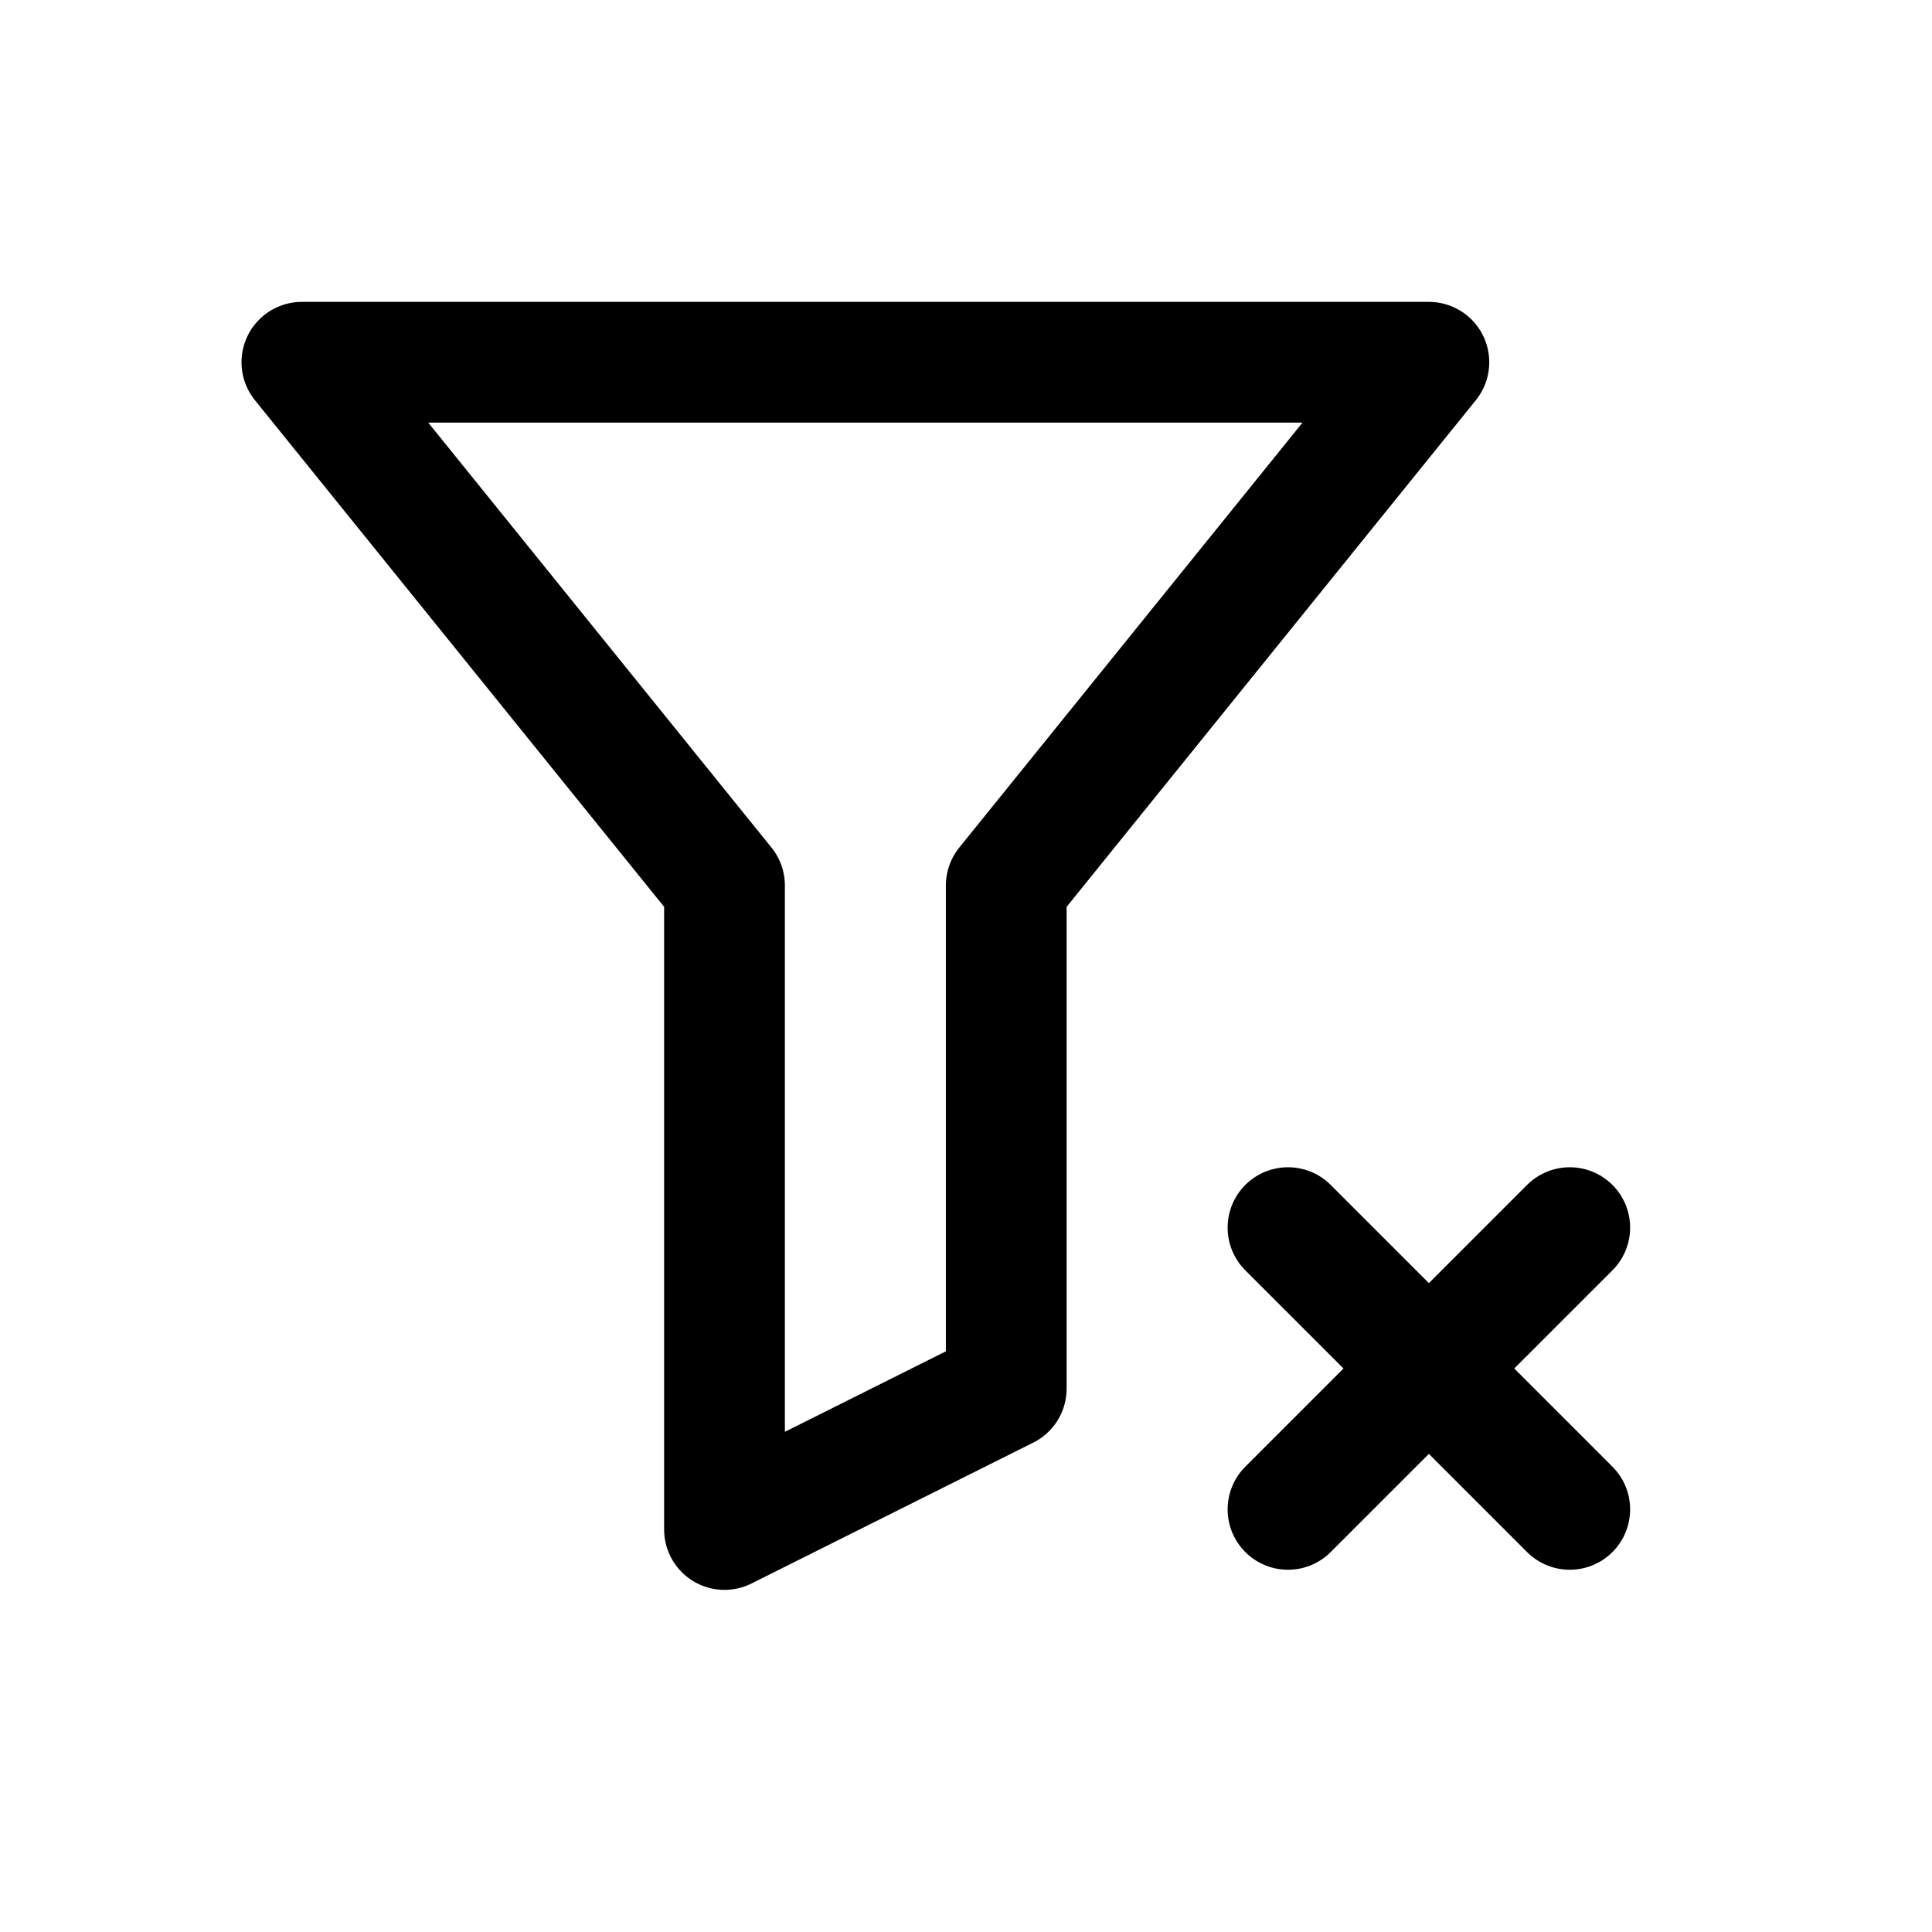
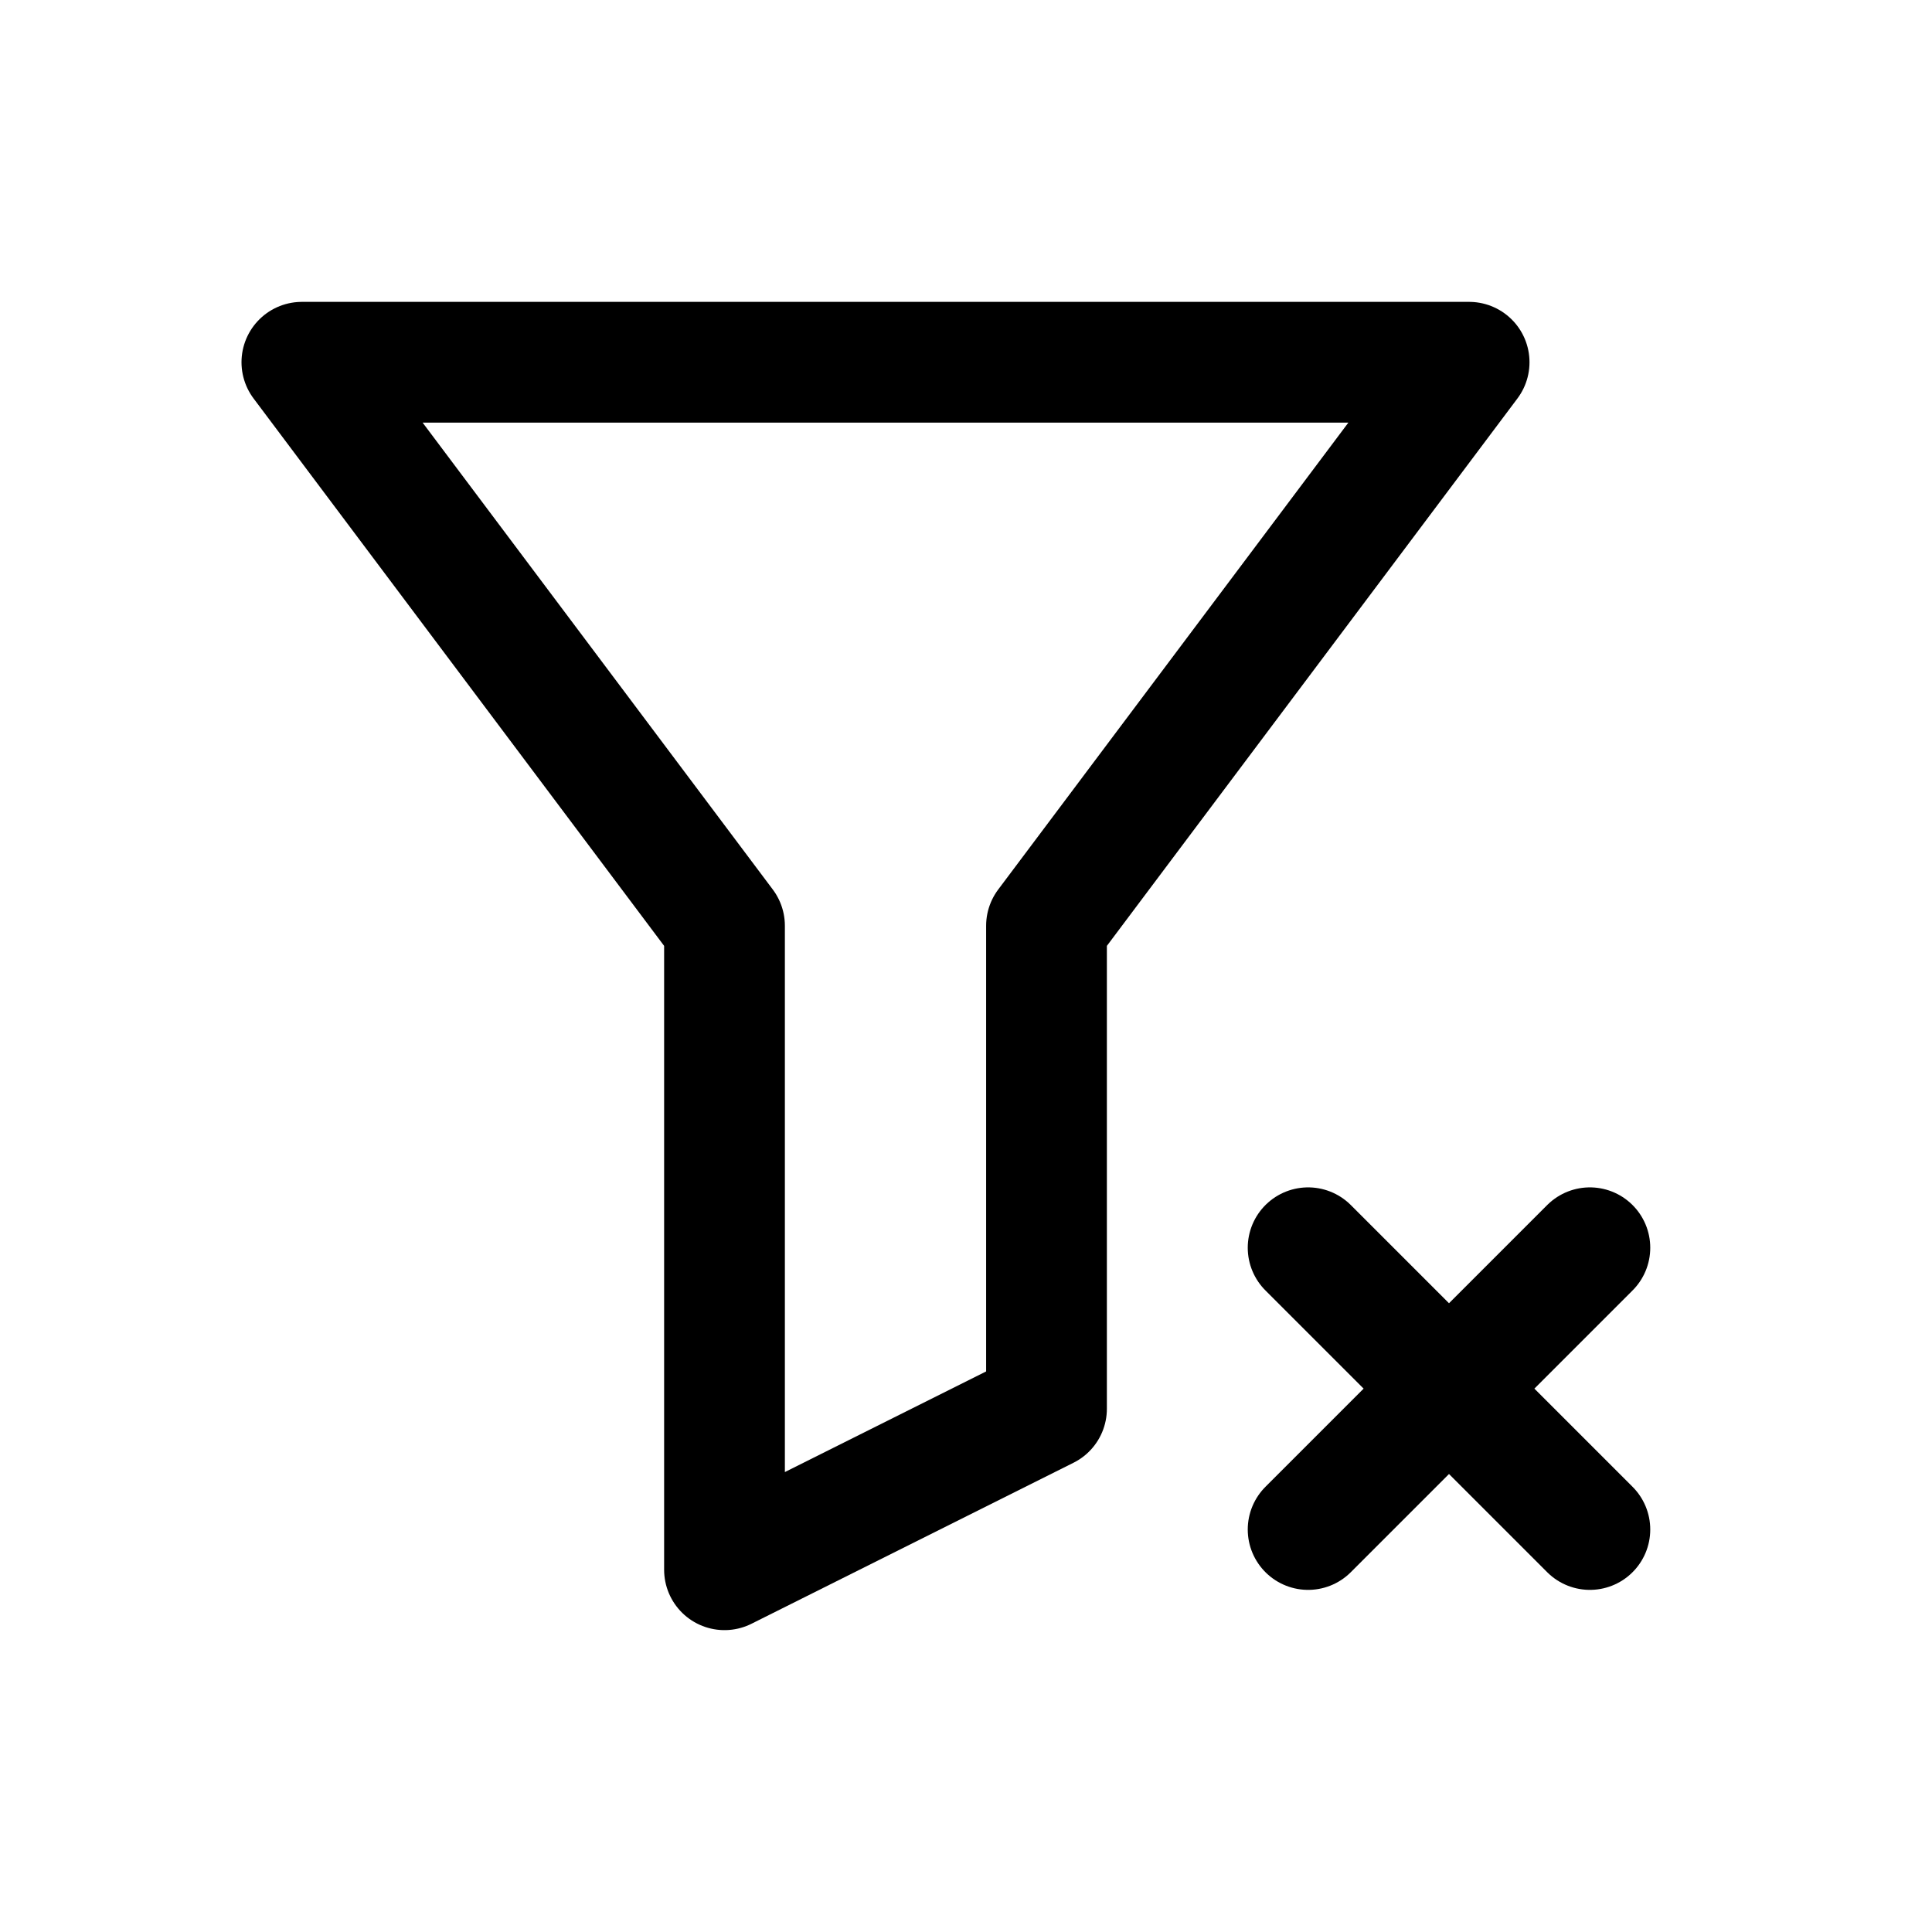
<svg xmlns="http://www.w3.org/2000/svg" viewBox="0 0 24 24" fill="none" stroke="currentColor" stroke-width="1.5" stroke-linecap="round" stroke-linejoin="round">
-   <path d="M3.75 4.5h14l-5.25 6.5v6.25l-3.5 1.75V11Z" />
-   <path d="m16 15.25 3.5 3.5m0-3.5-3.5 3.5" />
+   <path d="M3.75 4.5h14.5l-5.25 7v6l-4 2v-8Z" />
+   <path d="m16.25 15.5 3.5 3.5m0-3.5-3.5 3.5" />
</svg>
